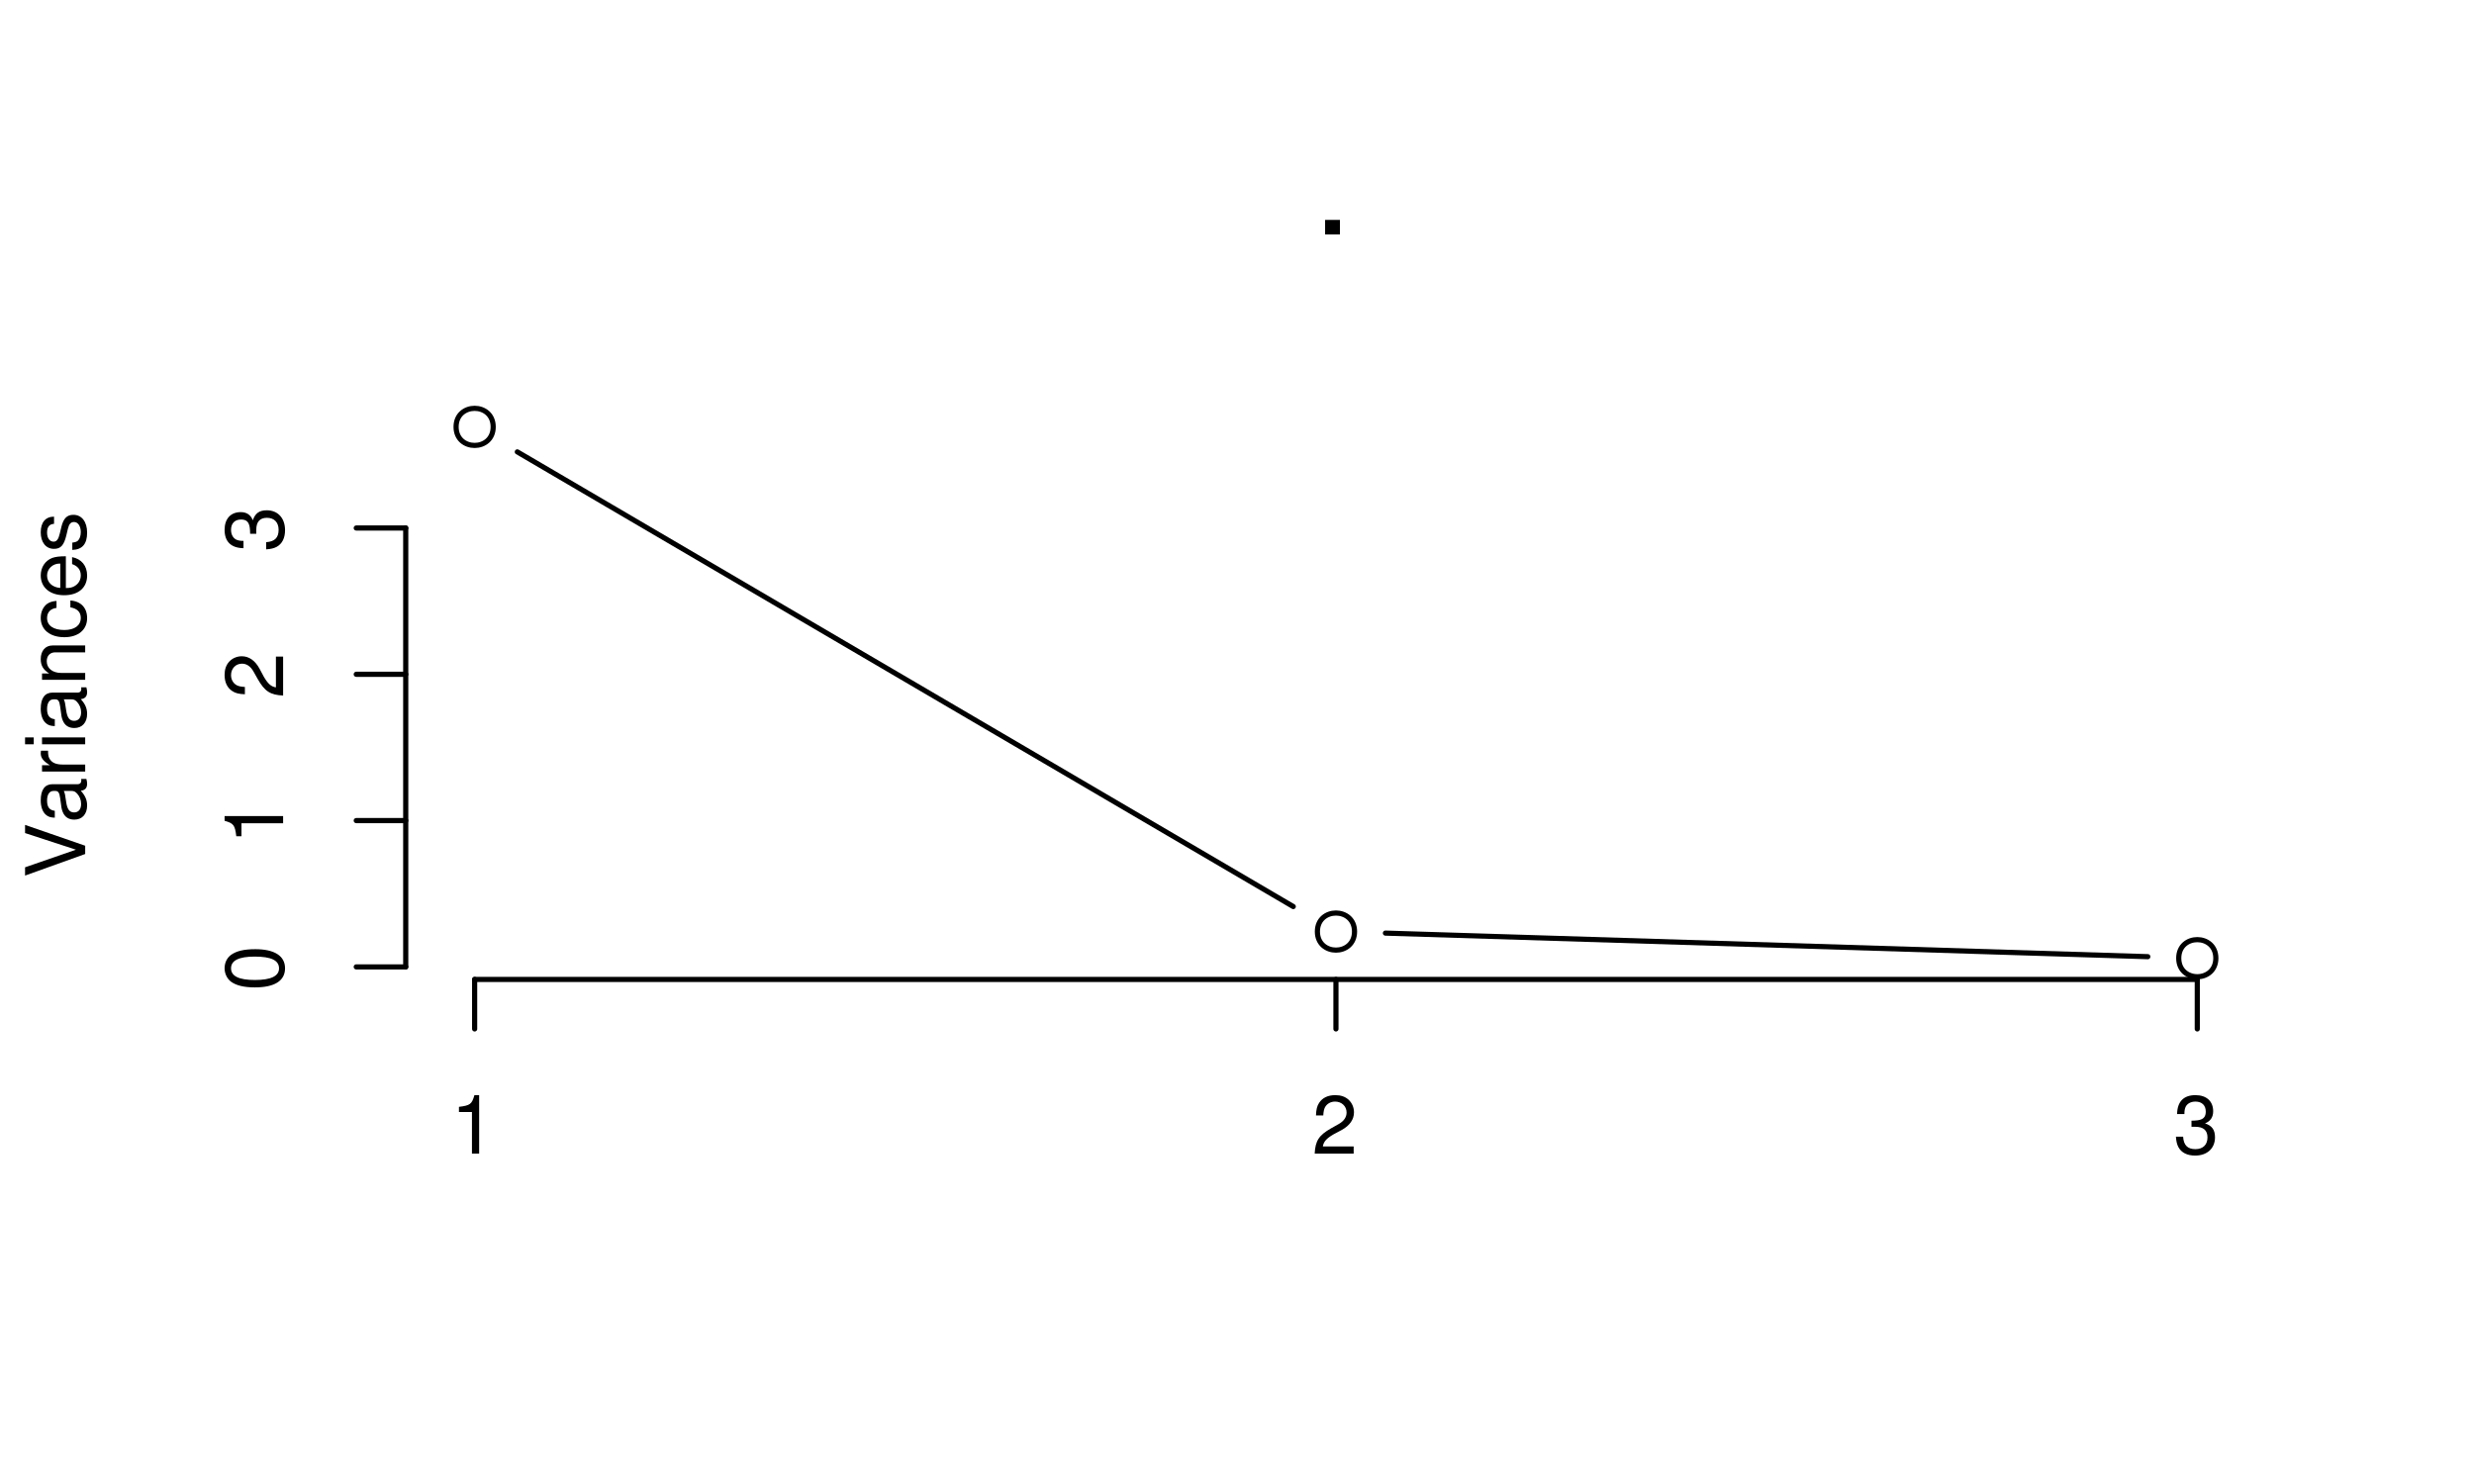
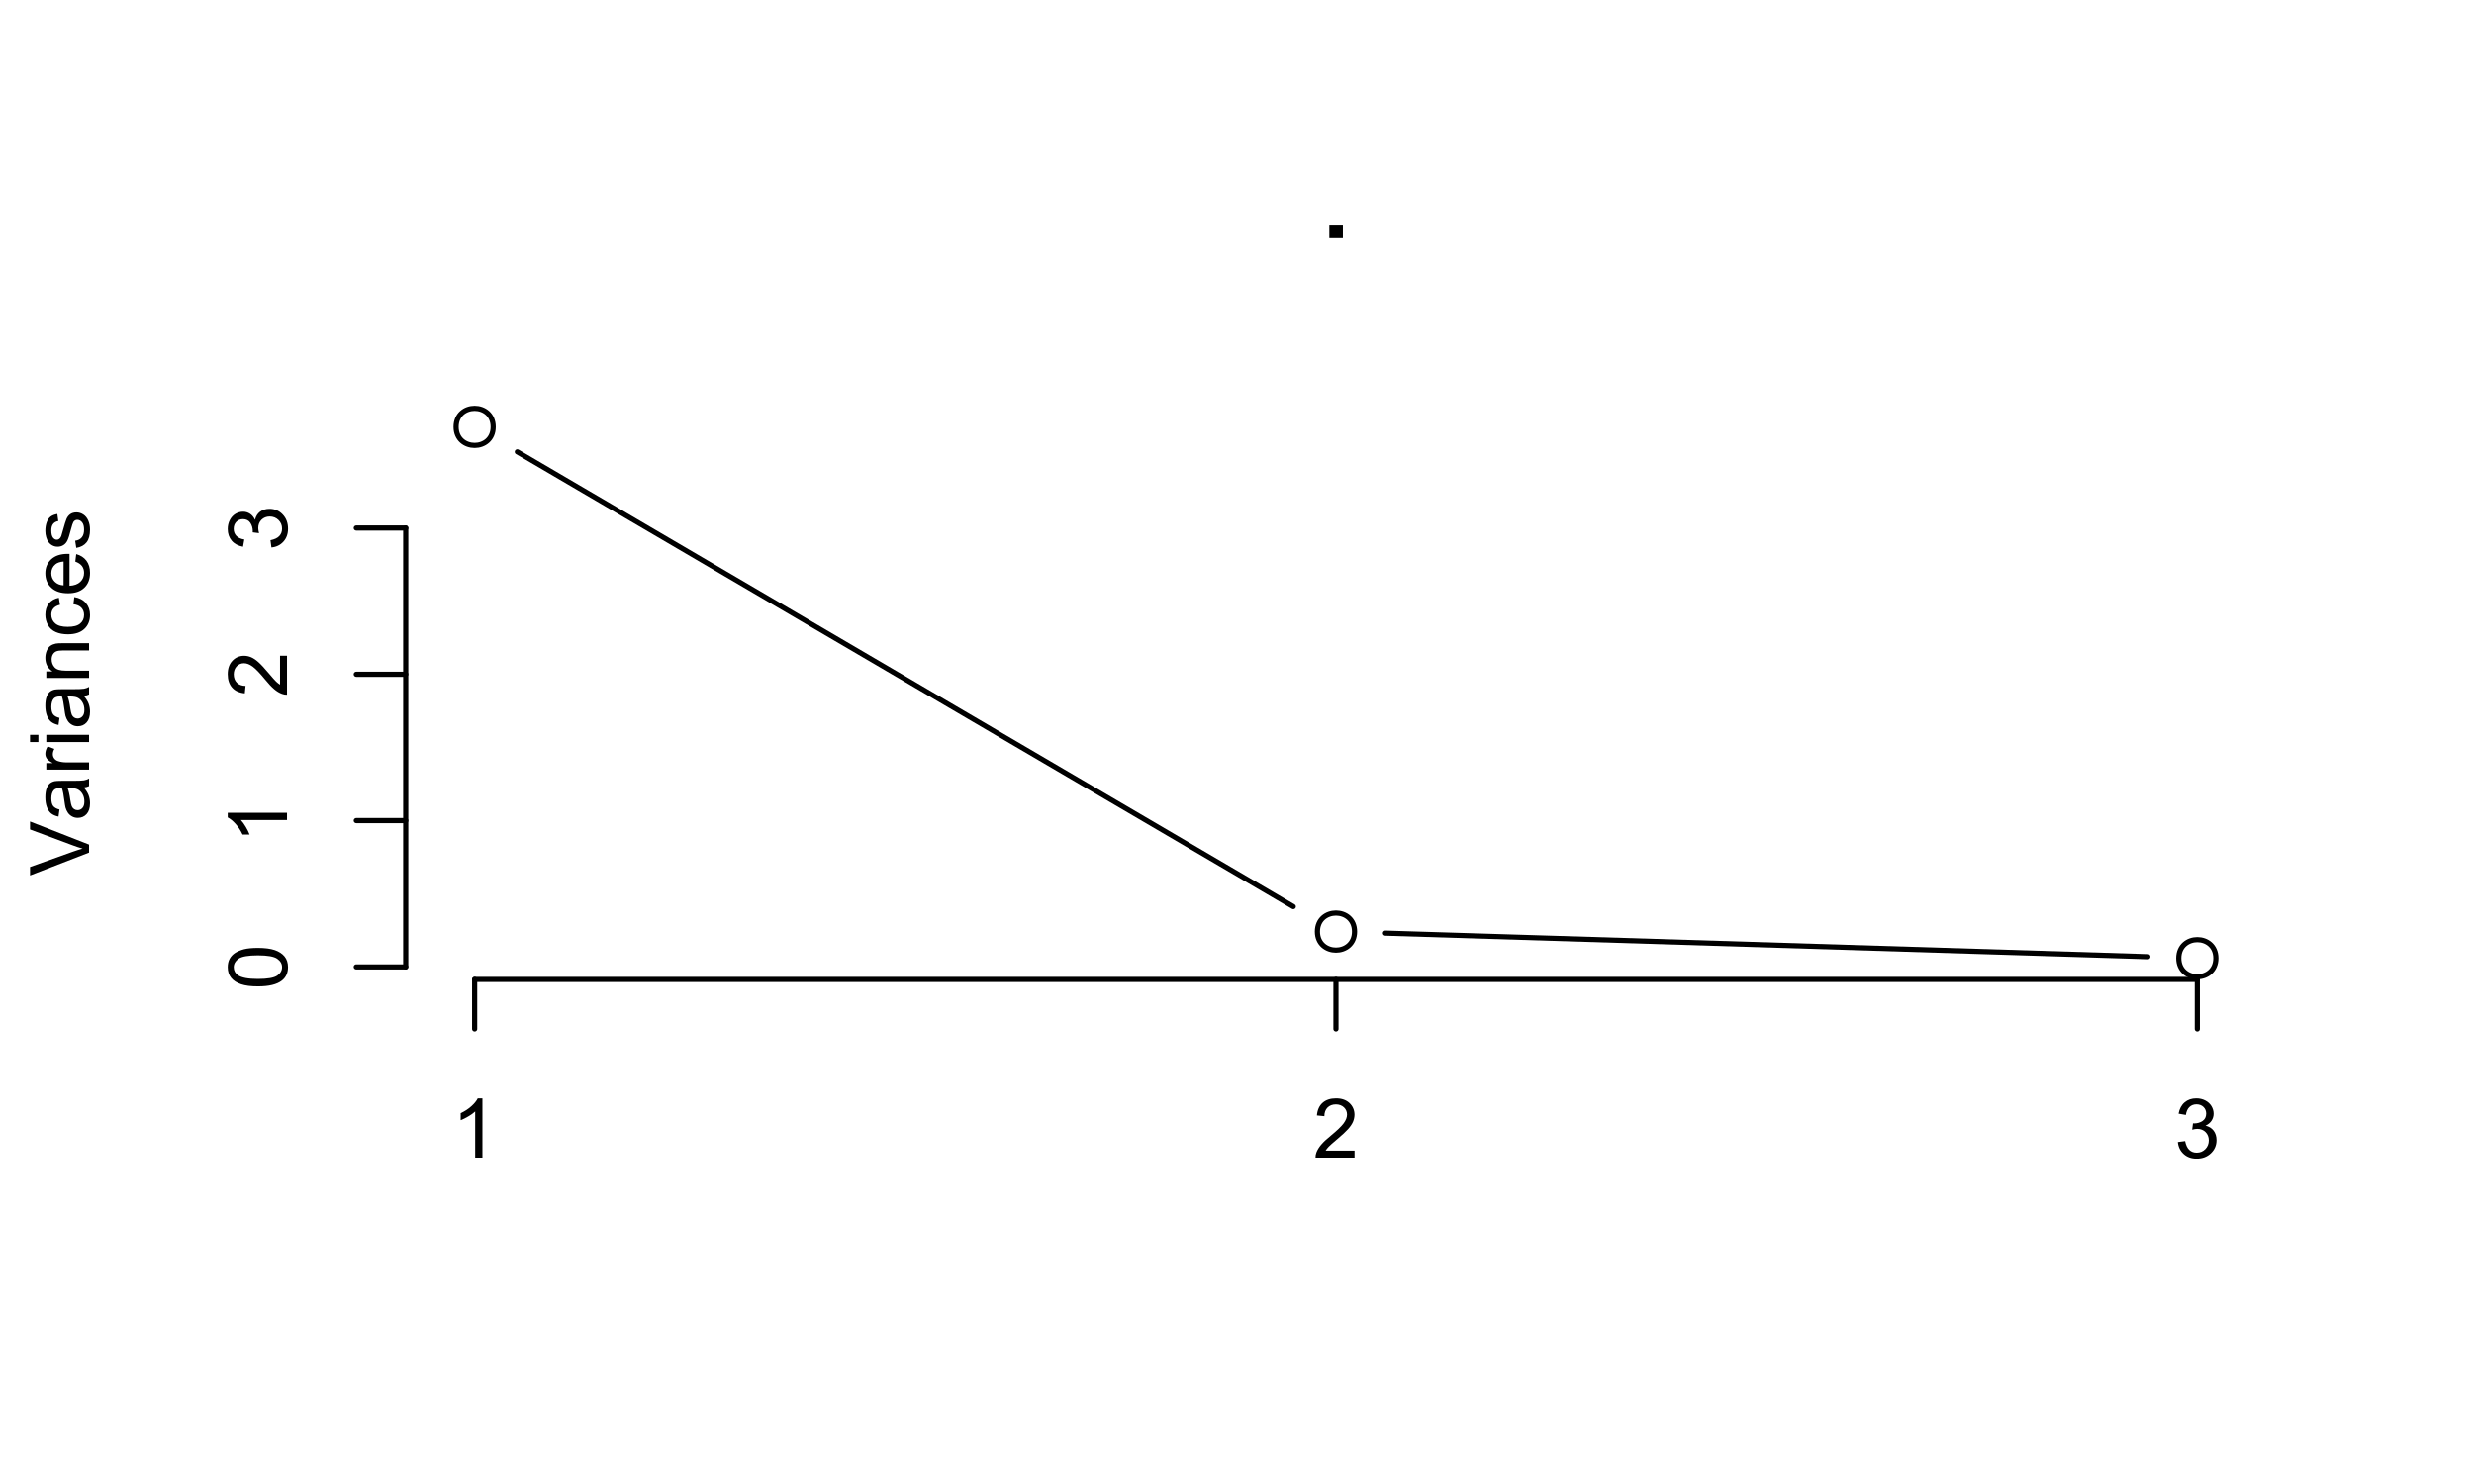
<svg xmlns="http://www.w3.org/2000/svg" xmlns:xlink="http://www.w3.org/1999/xlink" width="360pt" height="216pt" viewBox="0 0 360 216" version="1.1">
  <defs>
    <g>
      <symbol overflow="visible" id="glyph0-0">
-         <path style="stroke:none;" d="" />
+         <path style="stroke:none;" d="M 1.801 0 L 1.801 -9 L 9 -9 L 9 0 Z M 2.023 -0.227 L 8.773 -0.227 L 8.773 -8.773 L 2.023 -8.773 Z M 2.023 -0.227 " />
      </symbol>
      <symbol overflow="visible" id="glyph0-1">
-         <path style="stroke:none;" d="M 3.078 -2.109 L 0.922 -2.109 L 0.922 0 L 3.078 0 Z M 3.078 -2.109 " />
+         <path style="stroke:none;" d="M 1.035 0 L 1.035 -1.977 L 3.008 -1.977 L 3.008 0 Z M 1.035 0 " />
      </symbol>
      <symbol overflow="visible" id="glyph1-0">
-         <path style="stroke:none;" d="" />
+         <path style="stroke:none;" d="M 0 -1.5 L -7.5 -1.5 L -7.5 -7.5 L 0 -7.5 Z M -0.188 -1.688 L -0.188 -7.312 L -7.312 -7.312 L -7.312 -1.688 Z M -0.188 -1.688 " />
      </symbol>
      <symbol overflow="visible" id="glyph1-1">
-         <path style="stroke:none;" d="M 0 -4.703 L -8.75 -7.734 L -8.75 -6.547 L -1.344 -4.125 L -8.75 -1.562 L -8.75 -0.359 L 0 -3.5 Z M 0 -4.703 " />
+         <path style="stroke:none;" d="M 0 -3.383 L -8.59 -0.055 L -8.59 -1.285 L -2.352 -3.516 C -1.844 -3.695 -1.375 -3.844 -0.941 -3.969 C -1.406 -4.094 -1.875 -4.25 -2.348 -4.43 L -8.59 -6.75 L -8.59 -7.91 L 0 -4.547 Z M 0 -3.383 " />
      </symbol>
      <symbol overflow="visible" id="glyph1-2">
-         <path style="stroke:none;" d="M -0.594 -6.422 C -0.562 -6.312 -0.562 -6.266 -0.562 -6.203 C -0.562 -5.859 -0.75 -5.656 -1.062 -5.656 L -4.75 -5.656 C -5.875 -5.656 -6.469 -4.844 -6.469 -3.297 C -6.469 -2.391 -6.203 -1.625 -5.734 -1.219 C -5.406 -0.922 -5.047 -0.797 -4.422 -0.781 L -4.422 -1.781 C -5.203 -1.875 -5.547 -2.328 -5.547 -3.266 C -5.547 -4.156 -5.203 -4.672 -4.609 -4.672 L -4.344 -4.672 C -3.922 -4.672 -3.75 -4.422 -3.641 -3.625 C -3.469 -2.203 -3.422 -1.984 -3.266 -1.609 C -2.969 -0.875 -2.406 -0.5 -1.578 -0.5 C -0.438 -0.5 0.281 -1.297 0.281 -2.562 C 0.281 -3.359 0 -4 -0.641 -4.703 C -0.016 -4.781 0.281 -5.094 0.281 -5.734 C 0.281 -5.938 0.25 -6.094 0.172 -6.422 Z M -1.984 -4.672 C -1.641 -4.672 -1.438 -4.578 -1.156 -4.266 C -0.797 -3.859 -0.594 -3.375 -0.594 -2.781 C -0.594 -2 -0.969 -1.547 -1.609 -1.547 C -2.266 -1.547 -2.609 -1.984 -2.766 -3.062 C -2.906 -4.109 -2.953 -4.328 -3.109 -4.672 Z M -1.984 -4.672 " />
+         <path style="stroke:none;" d="M -0.766 -4.852 C -0.434 -4.461 -0.199 -4.082 -0.062 -3.723 C 0.074 -3.355 0.141 -2.969 0.141 -2.562 C 0.141 -1.875 -0.023 -1.352 -0.359 -0.984 C -0.688 -0.617 -1.117 -0.434 -1.641 -0.434 C -1.945 -0.434 -2.223 -0.5 -2.473 -0.641 C -2.723 -0.777 -2.926 -0.961 -3.082 -1.188 C -3.234 -1.41 -3.348 -1.664 -3.43 -1.945 C -3.477 -2.152 -3.531 -2.465 -3.586 -2.883 C -3.688 -3.734 -3.809 -4.359 -3.949 -4.766 C -4.09 -4.766 -4.18 -4.77 -4.227 -4.77 C -4.648 -4.77 -4.953 -4.668 -5.133 -4.469 C -5.371 -4.199 -5.488 -3.801 -5.492 -3.27 C -5.488 -2.773 -5.402 -2.406 -5.23 -2.172 C -5.055 -1.934 -4.746 -1.758 -4.305 -1.648 L -4.445 -0.617 C -4.887 -0.707 -5.242 -0.863 -5.516 -1.078 C -5.781 -1.293 -5.992 -1.602 -6.141 -2.012 C -6.289 -2.414 -6.363 -2.887 -6.363 -3.422 C -6.363 -3.953 -6.301 -4.383 -6.176 -4.715 C -6.051 -5.047 -5.891 -5.293 -5.703 -5.449 C -5.512 -5.605 -5.273 -5.715 -4.984 -5.777 C -4.805 -5.809 -4.48 -5.824 -4.016 -5.828 L -2.605 -5.828 C -1.625 -5.824 -1.004 -5.848 -0.746 -5.895 C -0.48 -5.941 -0.234 -6.031 0 -6.164 L 0 -5.062 C -0.219 -4.953 -0.473 -4.883 -0.766 -4.852 Z M -3.121 -4.766 C -2.961 -4.375 -2.828 -3.801 -2.727 -3.039 C -2.66 -2.605 -2.59 -2.301 -2.516 -2.121 C -2.434 -1.941 -2.32 -1.801 -2.172 -1.703 C -2.02 -1.605 -1.852 -1.559 -1.672 -1.559 C -1.387 -1.559 -1.152 -1.664 -0.965 -1.875 C -0.773 -2.086 -0.68 -2.398 -0.684 -2.812 C -0.68 -3.219 -0.77 -3.578 -0.949 -3.895 C -1.129 -4.211 -1.371 -4.445 -1.68 -4.594 C -1.918 -4.707 -2.27 -4.762 -2.734 -4.766 Z M -3.121 -4.766 " />
      </symbol>
      <symbol overflow="visible" id="glyph1-3">
-         <path style="stroke:none;" d="M -6.281 -0.828 L 0 -0.828 L 0 -1.844 L -3.266 -1.844 C -4.156 -1.844 -4.75 -2.062 -5.094 -2.547 C -5.328 -2.859 -5.406 -3.156 -5.406 -3.859 L -6.438 -3.859 C -6.453 -3.688 -6.469 -3.594 -6.469 -3.469 C -6.469 -2.812 -6.078 -2.328 -5.141 -1.75 L -6.281 -1.75 Z M -6.281 -0.828 " />
+         <path style="stroke:none;" d="M 0 -0.781 L -6.223 -0.781 L -6.223 -1.73 L -5.281 -1.73 C -5.719 -1.969 -6.012 -2.191 -6.152 -2.398 C -6.293 -2.602 -6.363 -2.828 -6.363 -3.078 C -6.363 -3.43 -6.25 -3.793 -6.023 -4.16 L -5.047 -3.797 C -5.195 -3.539 -5.273 -3.281 -5.273 -3.023 C -5.273 -2.793 -5.203 -2.586 -5.066 -2.402 C -4.926 -2.219 -4.734 -2.086 -4.488 -2.012 C -4.113 -1.891 -3.703 -1.832 -3.258 -1.836 L 0 -1.836 Z M 0 -0.781 " />
      </symbol>
      <symbol overflow="visible" id="glyph1-4">
-         <path style="stroke:none;" d="M -6.281 -1.797 L -6.281 -0.797 L 0 -0.797 L 0 -1.797 Z M -8.75 -1.797 L -8.75 -0.797 L -7.484 -0.797 L -7.484 -1.797 Z M -8.75 -1.797 " />
+         <path style="stroke:none;" d="M -7.375 -0.797 L -8.59 -0.797 L -8.59 -1.852 L -7.375 -1.852 Z M 0 -0.797 L -6.223 -0.797 L -6.223 -1.852 L 0 -1.852 Z M 0 -0.797 " />
      </symbol>
      <symbol overflow="visible" id="glyph1-5">
-         <path style="stroke:none;" d="M -6.281 -0.844 L 0 -0.844 L 0 -1.844 L -3.469 -1.844 C -4.75 -1.844 -5.594 -2.516 -5.594 -3.547 C -5.594 -4.344 -5.109 -4.844 -4.359 -4.844 L 0 -4.844 L 0 -5.844 L -4.75 -5.844 C -5.797 -5.844 -6.469 -5.062 -6.469 -3.859 C -6.469 -2.922 -6.109 -2.312 -5.234 -1.766 L -6.281 -1.766 Z M -6.281 -0.844 " />
+         <path style="stroke:none;" d="M 0 -0.789 L -6.223 -0.793 L -6.223 -1.742 L -5.336 -1.742 C -6.02 -2.195 -6.363 -2.855 -6.363 -3.723 C -6.363 -4.09 -6.293 -4.434 -6.16 -4.754 C -6.023 -5.066 -5.848 -5.305 -5.633 -5.461 C -5.41 -5.617 -5.152 -5.727 -4.852 -5.789 C -4.656 -5.828 -4.312 -5.848 -3.824 -5.848 L 0 -5.848 L 0 -4.793 L -3.785 -4.793 C -4.215 -4.793 -4.535 -4.75 -4.75 -4.668 C -4.961 -4.586 -5.129 -4.441 -5.258 -4.234 C -5.383 -4.023 -5.449 -3.777 -5.449 -3.5 C -5.449 -3.047 -5.305 -2.66 -5.02 -2.336 C -4.734 -2.008 -4.195 -1.844 -3.398 -1.848 L 0 -1.844 Z M 0 -0.789 " />
      </symbol>
      <symbol overflow="visible" id="glyph1-6">
-         <path style="stroke:none;" d="M -4.172 -5.656 C -4.781 -5.609 -5.188 -5.469 -5.531 -5.234 C -6.125 -4.797 -6.469 -4.047 -6.469 -3.172 C -6.469 -1.469 -5.125 -0.375 -3.031 -0.375 C -1.016 -0.375 0.281 -1.453 0.281 -3.156 C 0.281 -4.656 -0.625 -5.609 -2.156 -5.719 L -2.156 -4.719 C -1.156 -4.547 -0.641 -4.031 -0.641 -3.188 C -0.641 -2.078 -1.547 -1.422 -3.031 -1.422 C -4.609 -1.422 -5.547 -2.062 -5.547 -3.156 C -5.547 -4 -5.047 -4.531 -4.172 -4.641 Z M -4.172 -5.656 " />
+         <path style="stroke:none;" d="M -2.277 -4.852 L -2.145 -5.891 C -1.426 -5.773 -0.863 -5.484 -0.465 -5.02 C -0.059 -4.551 0.141 -3.977 0.141 -3.297 C 0.141 -2.445 -0.137 -1.762 -0.695 -1.246 C -1.25 -0.727 -2.047 -0.469 -3.086 -0.469 C -3.754 -0.469 -4.344 -0.578 -4.852 -0.801 C -5.355 -1.023 -5.73 -1.363 -5.984 -1.82 C -6.234 -2.273 -6.363 -2.77 -6.363 -3.305 C -6.363 -3.98 -6.191 -4.531 -5.848 -4.965 C -5.504 -5.391 -5.02 -5.668 -4.395 -5.789 L -4.234 -4.766 C -4.652 -4.664 -4.969 -4.492 -5.18 -4.246 C -5.391 -3.996 -5.496 -3.695 -5.496 -3.348 C -5.496 -2.812 -5.305 -2.383 -4.922 -2.051 C -4.539 -1.719 -3.938 -1.551 -3.117 -1.555 C -2.281 -1.551 -1.672 -1.711 -1.293 -2.035 C -0.914 -2.352 -0.727 -2.77 -0.727 -3.289 C -0.727 -3.695 -0.852 -4.043 -1.105 -4.324 C -1.359 -4.602 -1.75 -4.777 -2.277 -4.852 Z M -2.277 -4.852 " />
      </symbol>
      <symbol overflow="visible" id="glyph1-7">
-         <path style="stroke:none;" d="M -2.812 -6.156 C -3.766 -6.156 -4.344 -6.078 -4.812 -5.906 C -5.844 -5.5 -6.469 -4.531 -6.469 -3.359 C -6.469 -1.609 -5.125 -0.484 -3.062 -0.484 C -1 -0.484 0.281 -1.578 0.281 -3.344 C 0.281 -4.781 -0.547 -5.766 -1.906 -6.031 L -1.906 -5.016 C -1.078 -4.734 -0.641 -4.172 -0.641 -3.375 C -0.641 -2.734 -0.938 -2.203 -1.469 -1.859 C -1.828 -1.625 -2.188 -1.531 -2.812 -1.531 Z M -3.625 -1.547 C -4.781 -1.625 -5.547 -2.344 -5.547 -3.344 C -5.547 -4.328 -4.734 -5.094 -3.703 -5.094 C -3.672 -5.094 -3.641 -5.094 -3.625 -5.078 Z M -3.625 -1.547 " />
+         <path style="stroke:none;" d="M -2.004 -5.051 L -1.867 -6.141 C -1.23 -5.969 -0.738 -5.648 -0.387 -5.184 C -0.035 -4.719 0.141 -4.125 0.141 -3.406 C 0.141 -2.492 -0.137 -1.77 -0.699 -1.238 C -1.254 -0.703 -2.043 -0.438 -3.059 -0.441 C -4.105 -0.438 -4.918 -0.707 -5.496 -1.25 C -6.074 -1.785 -6.363 -2.484 -6.363 -3.348 C -6.363 -4.176 -6.078 -4.855 -5.512 -5.383 C -4.945 -5.91 -4.148 -6.176 -3.121 -6.176 C -3.055 -6.176 -2.961 -6.172 -2.84 -6.172 L -2.844 -1.531 C -2.156 -1.566 -1.633 -1.762 -1.27 -2.109 C -0.906 -2.457 -0.727 -2.891 -0.727 -3.41 C -0.727 -3.797 -0.828 -4.125 -1.031 -4.402 C -1.234 -4.672 -1.559 -4.891 -2.004 -5.051 Z M -3.711 -1.59 L -3.707 -5.062 C -4.227 -5.016 -4.621 -4.883 -4.887 -4.664 C -5.293 -4.328 -5.496 -3.891 -5.496 -3.359 C -5.496 -2.871 -5.332 -2.465 -5.008 -2.137 C -4.684 -1.805 -4.25 -1.621 -3.711 -1.59 Z M -3.711 -1.59 " />
      </symbol>
      <symbol overflow="visible" id="glyph1-8">
-         <path style="stroke:none;" d="M -4.531 -5.25 C -5.766 -5.25 -6.469 -4.422 -6.469 -2.969 C -6.469 -1.516 -5.719 -0.562 -4.547 -0.562 C -3.562 -0.562 -3.094 -1.062 -2.734 -2.562 L -2.516 -3.484 C -2.344 -4.188 -2.094 -4.469 -1.625 -4.469 C -1.047 -4.469 -0.641 -3.875 -0.641 -3 C -0.641 -2.453 -0.797 -2 -1.062 -1.75 C -1.25 -1.594 -1.422 -1.531 -1.875 -1.469 L -1.875 -0.406 C -0.422 -0.453 0.281 -1.266 0.281 -2.922 C 0.281 -4.5 -0.5 -5.516 -1.719 -5.516 C -2.656 -5.516 -3.172 -4.984 -3.469 -3.734 L -3.703 -2.766 C -3.891 -1.953 -4.156 -1.609 -4.594 -1.609 C -5.172 -1.609 -5.547 -2.125 -5.547 -2.938 C -5.547 -3.75 -5.203 -4.172 -4.531 -4.203 Z M -4.531 -5.25 " />
+         <path style="stroke:none;" d="M -1.859 -0.371 L -2.023 -1.414 C -1.602 -1.469 -1.281 -1.633 -1.059 -1.902 C -0.836 -2.168 -0.727 -2.543 -0.727 -3.023 C -0.727 -3.508 -0.824 -3.867 -1.02 -4.102 C -1.215 -4.336 -1.445 -4.453 -1.715 -4.453 C -1.953 -4.453 -2.141 -4.348 -2.277 -4.141 C -2.367 -3.996 -2.488 -3.637 -2.637 -3.062 C -2.832 -2.289 -3 -1.754 -3.145 -1.457 C -3.285 -1.156 -3.48 -0.93 -3.734 -0.777 C -3.984 -0.621 -4.266 -0.543 -4.57 -0.547 C -4.844 -0.543 -5.098 -0.605 -5.34 -0.734 C -5.574 -0.859 -5.773 -1.035 -5.93 -1.254 C -6.047 -1.418 -6.148 -1.641 -6.234 -1.926 C -6.32 -2.207 -6.363 -2.512 -6.363 -2.836 C -6.363 -3.324 -6.293 -3.75 -6.152 -4.121 C -6.012 -4.488 -5.82 -4.762 -5.578 -4.938 C -5.336 -5.113 -5.016 -5.234 -4.617 -5.305 L -4.477 -4.273 C -4.797 -4.223 -5.047 -4.086 -5.227 -3.863 C -5.406 -3.637 -5.496 -3.32 -5.496 -2.914 C -5.496 -2.426 -5.414 -2.082 -5.254 -1.875 C -5.094 -1.668 -4.906 -1.562 -4.695 -1.566 C -4.555 -1.562 -4.434 -1.605 -4.324 -1.695 C -4.211 -1.777 -4.117 -1.914 -4.043 -2.098 C -4.004 -2.203 -3.914 -2.512 -3.773 -3.031 C -3.57 -3.773 -3.406 -4.293 -3.281 -4.59 C -3.156 -4.879 -2.973 -5.113 -2.73 -5.285 C -2.488 -5.453 -2.188 -5.535 -1.828 -5.539 C -1.477 -5.535 -1.145 -5.434 -0.832 -5.23 C -0.52 -5.023 -0.277 -4.727 -0.113 -4.34 C 0.059 -3.953 0.141 -3.516 0.141 -3.031 C 0.141 -2.219 -0.027 -1.602 -0.363 -1.18 C -0.699 -0.754 -1.195 -0.484 -1.859 -0.371 Z M -1.859 -0.371 " />
      </symbol>
      <symbol overflow="visible" id="glyph1-9">
-         <path style="stroke:none;" d="M -8.516 -3.297 C -8.516 -2.516 -8.156 -1.781 -7.578 -1.344 C -6.828 -0.797 -5.688 -0.516 -4.109 -0.516 C -1.25 -0.516 0.281 -1.469 0.281 -3.297 C 0.281 -5.094 -1.25 -6.078 -4.047 -6.078 C -5.703 -6.078 -6.797 -5.812 -7.578 -5.25 C -8.172 -4.812 -8.516 -4.109 -8.516 -3.297 Z M -7.578 -3.297 C -7.578 -4.438 -6.422 -5 -4.141 -5 C -1.734 -5 -0.594 -4.453 -0.594 -3.281 C -0.594 -2.156 -1.781 -1.594 -4.109 -1.594 C -6.438 -1.594 -7.578 -2.156 -7.578 -3.297 Z M -7.578 -3.297 " />
+         <path style="stroke:none;" d="M -4.234 -0.5 C -5.246 -0.496 -6.062 -0.602 -6.688 -0.812 C -7.305 -1.02 -7.785 -1.328 -8.121 -1.742 C -8.457 -2.152 -8.625 -2.672 -8.625 -3.301 C -8.625 -3.758 -8.531 -4.164 -8.348 -4.512 C -8.16 -4.859 -7.891 -5.145 -7.543 -5.371 C -7.191 -5.594 -6.766 -5.773 -6.266 -5.906 C -5.762 -6.035 -5.086 -6.098 -4.234 -6.102 C -3.223 -6.098 -2.41 -5.996 -1.793 -5.789 C -1.176 -5.578 -0.695 -5.266 -0.359 -4.859 C -0.02 -4.445 0.145 -3.926 0.148 -3.297 C 0.145 -2.465 -0.148 -1.816 -0.742 -1.348 C -1.457 -0.781 -2.621 -0.496 -4.234 -0.5 Z M -4.234 -1.582 C -2.824 -1.582 -1.887 -1.746 -1.418 -2.074 C -0.949 -2.402 -0.715 -2.809 -0.719 -3.297 C -0.715 -3.777 -0.949 -4.184 -1.422 -4.52 C -1.887 -4.848 -2.824 -5.016 -4.234 -5.016 C -5.648 -5.016 -6.59 -4.848 -7.055 -4.52 C -7.516 -4.188 -7.746 -3.777 -7.75 -3.289 C -7.746 -2.801 -7.543 -2.414 -7.137 -2.129 C -6.613 -1.762 -5.645 -1.582 -4.234 -1.582 Z M -4.234 -1.582 " />
      </symbol>
      <symbol overflow="visible" id="glyph1-10">
-         <path style="stroke:none;" d="M -6.062 -3.109 L 0 -3.109 L 0 -4.156 L -8.516 -4.156 L -8.516 -3.469 C -7.203 -3.094 -7.016 -2.859 -6.812 -1.219 L -6.062 -1.219 Z M -6.062 -3.109 " />
+         <path style="stroke:none;" d="M 0 -4.469 L 0 -3.414 L -6.719 -3.418 C -6.477 -3.16 -6.234 -2.828 -5.996 -2.418 C -5.75 -2.004 -5.57 -1.633 -5.449 -1.309 L -6.469 -1.309 C -6.742 -1.895 -7.078 -2.41 -7.477 -2.852 C -7.871 -3.293 -8.254 -3.605 -8.625 -3.793 L -8.625 -4.473 Z M 0 -4.469 " />
      </symbol>
      <symbol overflow="visible" id="glyph1-11">
-         <path style="stroke:none;" d="M -1.047 -6.078 L -1.047 -1.594 C -1.734 -1.703 -2.188 -2.094 -2.797 -3.125 L -3.438 -4.328 C -4.094 -5.516 -4.969 -6.125 -6.016 -6.125 C -6.719 -6.125 -7.375 -5.844 -7.844 -5.344 C -8.297 -4.844 -8.516 -4.219 -8.516 -3.406 C -8.516 -2.328 -8.125 -1.531 -7.406 -1.062 C -6.953 -0.75 -6.422 -0.625 -5.562 -0.594 L -5.562 -1.656 C -6.125 -1.688 -6.484 -1.766 -6.75 -1.906 C -7.266 -2.188 -7.578 -2.734 -7.578 -3.375 C -7.578 -4.328 -6.906 -5.047 -5.984 -5.047 C -5.312 -5.047 -4.734 -4.656 -4.312 -3.906 L -3.688 -2.797 C -2.672 -1.016 -1.875 -0.5 0 -0.406 L 0 -6.078 Z M -1.047 -6.078 " />
+         <path style="stroke:none;" d="M -1.012 -6.039 L 0 -6.039 L 0 -0.363 C -0.254 -0.355 -0.496 -0.395 -0.734 -0.488 C -1.117 -0.629 -1.5 -0.859 -1.875 -1.18 C -2.25 -1.496 -2.684 -1.957 -3.176 -2.562 C -3.941 -3.492 -4.547 -4.125 -4.992 -4.453 C -5.438 -4.781 -5.859 -4.945 -6.266 -4.945 C -6.68 -4.945 -7.031 -4.793 -7.32 -4.496 C -7.602 -4.195 -7.746 -3.809 -7.75 -3.328 C -7.746 -2.82 -7.594 -2.414 -7.293 -2.109 C -6.984 -1.805 -6.562 -1.648 -6.031 -1.648 L -6.141 -0.562 C -6.945 -0.637 -7.559 -0.914 -7.988 -1.402 C -8.41 -1.883 -8.625 -2.535 -8.625 -3.352 C -8.625 -4.176 -8.395 -4.828 -7.938 -5.309 C -7.48 -5.789 -6.914 -6.027 -6.242 -6.031 C -5.895 -6.027 -5.559 -5.957 -5.227 -5.82 C -4.891 -5.676 -4.539 -5.441 -4.176 -5.117 C -3.805 -4.789 -3.301 -4.25 -2.664 -3.492 C -2.129 -2.859 -1.77 -2.453 -1.582 -2.273 C -1.395 -2.094 -1.203 -1.945 -1.012 -1.828 Z M -1.012 -6.039 " />
      </symbol>
      <symbol overflow="visible" id="glyph1-12">
-         <path style="stroke:none;" d="M -3.906 -2.656 L -3.906 -3.234 C -3.906 -4.391 -3.391 -4.984 -2.359 -4.984 C -1.297 -4.984 -0.656 -4.328 -0.656 -3.234 C -0.656 -2.078 -1.234 -1.516 -2.469 -1.438 L -2.469 -0.391 C -1.781 -0.438 -1.344 -0.547 -0.953 -0.75 C -0.141 -1.188 0.281 -2.031 0.281 -3.188 C 0.281 -4.938 -0.766 -6.078 -2.375 -6.078 C -3.453 -6.078 -4.062 -5.656 -4.406 -4.625 C -4.719 -5.422 -5.312 -5.812 -6.172 -5.812 C -7.625 -5.812 -8.516 -4.844 -8.516 -3.234 C -8.516 -1.516 -7.578 -0.594 -5.766 -0.562 L -5.766 -1.625 C -6.281 -1.625 -6.562 -1.688 -6.828 -1.812 C -7.297 -2.047 -7.578 -2.578 -7.578 -3.234 C -7.578 -4.172 -7.031 -4.734 -6.125 -4.734 C -5.531 -4.734 -5.172 -4.531 -4.984 -4.062 C -4.859 -3.766 -4.812 -3.391 -4.797 -2.656 Z M -3.906 -2.656 " />
+         <path style="stroke:none;" d="M -2.266 -0.504 L -2.406 -1.559 C -1.809 -1.68 -1.379 -1.883 -1.113 -2.176 C -0.848 -2.465 -0.715 -2.82 -0.719 -3.242 C -0.715 -3.734 -0.887 -4.152 -1.234 -4.496 C -1.574 -4.832 -2 -5.004 -2.512 -5.008 C -2.992 -5.004 -3.391 -4.848 -3.711 -4.535 C -4.023 -4.219 -4.184 -3.816 -4.184 -3.328 C -4.184 -3.129 -4.145 -2.879 -4.066 -2.586 L -4.992 -2.703 C -4.984 -2.77 -4.98 -2.828 -4.98 -2.871 C -4.98 -3.32 -5.098 -3.723 -5.332 -4.086 C -5.566 -4.441 -5.926 -4.621 -6.414 -4.625 C -6.801 -4.621 -7.121 -4.492 -7.375 -4.23 C -7.629 -3.969 -7.758 -3.629 -7.758 -3.219 C -7.758 -2.805 -7.629 -2.465 -7.371 -2.191 C -7.113 -1.918 -6.727 -1.742 -6.211 -1.664 L -6.398 -0.609 C -7.105 -0.738 -7.652 -1.031 -8.043 -1.488 C -8.43 -1.945 -8.625 -2.512 -8.625 -3.195 C -8.625 -3.66 -8.523 -4.094 -8.324 -4.488 C -8.121 -4.883 -7.848 -5.184 -7.5 -5.395 C -7.148 -5.602 -6.777 -5.707 -6.391 -5.707 C -6.02 -5.707 -5.684 -5.605 -5.379 -5.406 C -5.074 -5.207 -4.832 -4.914 -4.652 -4.523 C -4.535 -5.031 -4.289 -5.426 -3.922 -5.707 C -3.547 -5.988 -3.086 -6.129 -2.535 -6.129 C -1.781 -6.129 -1.145 -5.855 -0.629 -5.309 C -0.105 -4.762 0.152 -4.07 0.152 -3.234 C 0.152 -2.477 -0.07 -1.848 -0.52 -1.355 C -0.969 -0.855 -1.551 -0.574 -2.266 -0.504 Z M -2.266 -0.504 " />
      </symbol>
      <symbol overflow="visible" id="glyph2-0">
-         <path style="stroke:none;" d="" />
+         <path style="stroke:none;" d="M 1.5 0 L 1.5 -7.5 L 7.5 -7.5 L 7.5 0 Z M 1.688 -0.188 L 7.312 -0.188 L 7.312 -7.312 L 1.688 -7.312 Z M 1.688 -0.188 " />
      </symbol>
      <symbol overflow="visible" id="glyph2-1">
-         <path style="stroke:none;" d="M 3.109 -6.062 L 3.109 0 L 4.156 0 L 4.156 -8.516 L 3.469 -8.516 C 3.094 -7.203 2.859 -7.016 1.219 -6.812 L 1.219 -6.062 Z M 3.109 -6.062 " />
+         <path style="stroke:none;" d="M 4.469 0 L 3.414 0 L 3.414 -6.719 C 3.16 -6.477 2.828 -6.234 2.414 -5.996 C 2 -5.75 1.629 -5.57 1.305 -5.449 L 1.305 -6.469 C 1.895 -6.742 2.41 -7.078 2.852 -7.477 C 3.293 -7.871 3.605 -8.254 3.789 -8.625 L 4.469 -8.625 Z M 4.469 0 " />
      </symbol>
      <symbol overflow="visible" id="glyph2-2">
-         <path style="stroke:none;" d="M 6.078 -1.047 L 1.594 -1.047 C 1.703 -1.734 2.094 -2.188 3.125 -2.797 L 4.328 -3.438 C 5.516 -4.094 6.125 -4.969 6.125 -6.016 C 6.125 -6.719 5.844 -7.375 5.344 -7.844 C 4.844 -8.297 4.219 -8.516 3.406 -8.516 C 2.328 -8.516 1.531 -8.125 1.062 -7.406 C 0.75 -6.953 0.625 -6.422 0.594 -5.562 L 1.656 -5.562 C 1.688 -6.125 1.766 -6.484 1.906 -6.75 C 2.188 -7.266 2.734 -7.578 3.375 -7.578 C 4.328 -7.578 5.047 -6.906 5.047 -5.984 C 5.047 -5.312 4.656 -4.734 3.906 -4.312 L 2.797 -3.688 C 1.016 -2.672 0.5 -1.875 0.406 0 L 6.078 0 Z M 6.078 -1.047 " />
+         <path style="stroke:none;" d="M 6.039 -1.016 L 6.039 0 L 0.363 0 C 0.355 -0.254 0.395 -0.496 0.484 -0.734 C 0.629 -1.117 0.859 -1.5 1.18 -1.875 C 1.492 -2.25 1.953 -2.684 2.562 -3.176 C 3.492 -3.941 4.125 -4.547 4.453 -4.992 C 4.781 -5.438 4.945 -5.859 4.945 -6.266 C 4.945 -6.68 4.793 -7.031 4.496 -7.32 C 4.191 -7.602 3.805 -7.746 3.328 -7.75 C 2.82 -7.746 2.414 -7.594 2.109 -7.293 C 1.805 -6.984 1.648 -6.562 1.648 -6.031 L 0.562 -6.141 C 0.633 -6.945 0.91 -7.559 1.398 -7.988 C 1.879 -8.41 2.531 -8.625 3.352 -8.625 C 4.172 -8.625 4.824 -8.395 5.309 -7.938 C 5.789 -7.48 6.027 -6.914 6.031 -6.242 C 6.027 -5.895 5.957 -5.559 5.82 -5.227 C 5.676 -4.891 5.441 -4.539 5.117 -4.176 C 4.789 -3.805 4.25 -3.301 3.492 -2.664 C 2.859 -2.129 2.453 -1.77 2.273 -1.582 C 2.094 -1.395 1.945 -1.203 1.828 -1.016 Z M 6.039 -1.016 " />
      </symbol>
      <symbol overflow="visible" id="glyph2-3">
-         <path style="stroke:none;" d="M 2.656 -3.906 L 3.234 -3.906 C 4.391 -3.906 4.984 -3.391 4.984 -2.359 C 4.984 -1.297 4.328 -0.656 3.234 -0.656 C 2.078 -0.656 1.516 -1.234 1.438 -2.469 L 0.391 -2.469 C 0.438 -1.781 0.547 -1.344 0.75 -0.953 C 1.188 -0.141 2.031 0.281 3.188 0.281 C 4.938 0.281 6.078 -0.766 6.078 -2.375 C 6.078 -3.453 5.656 -4.062 4.625 -4.406 C 5.422 -4.719 5.812 -5.312 5.812 -6.172 C 5.812 -7.625 4.844 -8.516 3.234 -8.516 C 1.516 -8.516 0.594 -7.578 0.562 -5.766 L 1.625 -5.766 C 1.625 -6.281 1.688 -6.562 1.812 -6.828 C 2.047 -7.297 2.578 -7.578 3.234 -7.578 C 4.172 -7.578 4.734 -7.031 4.734 -6.125 C 4.734 -5.531 4.531 -5.172 4.062 -4.984 C 3.766 -4.859 3.391 -4.812 2.656 -4.797 Z M 2.656 -3.906 " />
+         <path style="stroke:none;" d="M 0.504 -2.266 L 1.559 -2.406 C 1.68 -1.809 1.883 -1.379 2.176 -1.113 C 2.465 -0.848 2.82 -0.715 3.242 -0.719 C 3.734 -0.715 4.152 -0.887 4.496 -1.234 C 4.832 -1.574 5.004 -2 5.008 -2.516 C 5.004 -2.996 4.848 -3.395 4.535 -3.711 C 4.219 -4.023 3.816 -4.184 3.328 -4.184 C 3.129 -4.184 2.879 -4.145 2.586 -4.066 L 2.703 -4.992 C 2.766 -4.984 2.824 -4.98 2.871 -4.98 C 3.32 -4.98 3.723 -5.098 4.086 -5.332 C 4.441 -5.566 4.621 -5.926 4.625 -6.414 C 4.621 -6.801 4.492 -7.121 4.23 -7.375 C 3.965 -7.629 3.625 -7.758 3.219 -7.758 C 2.805 -7.758 2.465 -7.629 2.191 -7.371 C 1.918 -7.113 1.742 -6.727 1.664 -6.211 L 0.609 -6.398 C 0.738 -7.105 1.031 -7.652 1.488 -8.043 C 1.941 -8.43 2.508 -8.625 3.195 -8.625 C 3.66 -8.625 4.094 -8.523 4.488 -8.324 C 4.879 -8.121 5.18 -7.848 5.391 -7.5 C 5.602 -7.148 5.707 -6.777 5.707 -6.391 C 5.707 -6.02 5.605 -5.684 5.406 -5.379 C 5.207 -5.074 4.914 -4.832 4.523 -4.652 C 5.031 -4.535 5.426 -4.289 5.707 -3.922 C 5.988 -3.547 6.129 -3.086 6.129 -2.539 C 6.129 -1.785 5.855 -1.148 5.309 -0.629 C 4.762 -0.105 4.07 0.152 3.234 0.152 C 2.477 0.152 1.848 -0.07 1.355 -0.52 C 0.855 -0.969 0.574 -1.551 0.504 -2.266 Z M 0.504 -2.266 " />
      </symbol>
    </g>
    <clipPath id="clip1">
      <path d="M 65 59.039 L 73 59.039 L 73 66 L 65 66 Z M 65 59.039 " />
    </clipPath>
  </defs>
-   <g id="surface8">
+   <g id="surface6">
    <rect x="0" y="0" width="360" height="216" style="fill:rgb(100%,100%,100%);fill-opacity:1;stroke:none;" />
    <path style="fill:none;stroke-width:0.75;stroke-linecap:round;stroke-linejoin:round;stroke:rgb(0%,0%,0%);stroke-opacity:1;stroke-miterlimit:10;" d="M 75.277 65.773 L 188.188 131.953 " />
    <path style="fill:none;stroke-width:0.75;stroke-linecap:round;stroke-linejoin:round;stroke:rgb(0%,0%,0%);stroke-opacity:1;stroke-miterlimit:10;" d="M 201.598 135.816 L 312.535 139.246 " />
    <g clip-path="url(#clip1)" clip-rule="nonzero">
      <path style="fill:none;stroke-width:0.75;stroke-linecap:round;stroke-linejoin:round;stroke:rgb(0%,0%,0%);stroke-opacity:1;stroke-miterlimit:10;" d="M 71.766 62.133 C 71.766 65.734 66.367 65.734 66.367 62.133 C 66.367 58.535 71.766 58.535 71.766 62.133 " />
    </g>
    <path style="fill:none;stroke-width:0.75;stroke-linecap:round;stroke-linejoin:round;stroke:rgb(0%,0%,0%);stroke-opacity:1;stroke-miterlimit:10;" d="M 197.102 135.594 C 197.102 139.191 191.699 139.191 191.699 135.594 C 191.699 131.992 197.102 131.992 197.102 135.594 " />
    <path style="fill:none;stroke-width:0.75;stroke-linecap:round;stroke-linejoin:round;stroke:rgb(0%,0%,0%);stroke-opacity:1;stroke-miterlimit:10;" d="M 322.434 139.465 C 322.434 143.066 317.035 143.066 317.035 139.465 C 317.035 135.867 322.434 135.867 322.434 139.465 " />
    <g style="fill:rgb(0%,0%,0%);fill-opacity:1;">
-       <use xlink:href="#glyph0-1" x="191.898" y="34.116" />
+       <use xlink:href="#glyph0-1" x="192.398" y="34.676" />
    </g>
    <g style="fill:rgb(0%,0%,0%);fill-opacity:1;">
-       <use xlink:href="#glyph1-1" x="12.396" y="127.801" />
-       <use xlink:href="#glyph1-2" x="12.396" y="119.797" />
-       <use xlink:href="#glyph1-3" x="12.396" y="113.125" />
-       <use xlink:href="#glyph1-4" x="12.396" y="109.129" />
-       <use xlink:href="#glyph1-2" x="12.396" y="106.465" />
-       <use xlink:href="#glyph1-5" x="12.396" y="99.793" />
-       <use xlink:href="#glyph1-6" x="12.396" y="93.121" />
-       <use xlink:href="#glyph1-7" x="12.396" y="87.121" />
-       <use xlink:href="#glyph1-8" x="12.396" y="80.449" />
+       <use xlink:href="#glyph1-1" x="12.961" y="127.48" />
+       <use xlink:href="#glyph1-2" x="12.961" y="119.477" />
+       <use xlink:href="#glyph1-3" x="12.961" y="112.803" />
+       <use xlink:href="#glyph1-4" x="12.961" y="108.807" />
+       <use xlink:href="#glyph1-2" x="12.961" y="106.141" />
+       <use xlink:href="#glyph1-5" x="12.961" y="99.467" />
+       <use xlink:href="#glyph1-6" x="12.961" y="92.793" />
+       <use xlink:href="#glyph1-7" x="12.961" y="86.793" />
+       <use xlink:href="#glyph1-8" x="12.961" y="80.119" />
    </g>
    <path style="fill:none;stroke-width:0.75;stroke-linecap:round;stroke-linejoin:round;stroke:rgb(0%,0%,0%);stroke-opacity:1;stroke-miterlimit:10;" d="M 59.039 140.734 L 59.039 76.852 " />
    <path style="fill:none;stroke-width:0.75;stroke-linecap:round;stroke-linejoin:round;stroke:rgb(0%,0%,0%);stroke-opacity:1;stroke-miterlimit:10;" d="M 59.039 140.734 L 51.84 140.734 " />
    <path style="fill:none;stroke-width:0.75;stroke-linecap:round;stroke-linejoin:round;stroke:rgb(0%,0%,0%);stroke-opacity:1;stroke-miterlimit:10;" d="M 59.039 119.438 L 51.84 119.438 " />
    <path style="fill:none;stroke-width:0.75;stroke-linecap:round;stroke-linejoin:round;stroke:rgb(0%,0%,0%);stroke-opacity:1;stroke-miterlimit:10;" d="M 59.039 98.145 L 51.84 98.145 " />
    <path style="fill:none;stroke-width:0.75;stroke-linecap:round;stroke-linejoin:round;stroke:rgb(0%,0%,0%);stroke-opacity:1;stroke-miterlimit:10;" d="M 59.039 76.852 L 51.84 76.852 " />
    <g style="fill:rgb(0%,0%,0%);fill-opacity:1;">
-       <use xlink:href="#glyph1-9" x="41.197" y="144.234" />
+       <use xlink:href="#glyph1-9" x="41.762" y="144.07" />
    </g>
    <g style="fill:rgb(0%,0%,0%);fill-opacity:1;">
-       <use xlink:href="#glyph1-10" x="41.197" y="122.938" />
+       <use xlink:href="#glyph1-10" x="41.762" y="122.773" />
    </g>
    <g style="fill:rgb(0%,0%,0%);fill-opacity:1;">
-       <use xlink:href="#glyph1-11" x="41.197" y="101.645" />
+       <use xlink:href="#glyph1-11" x="41.762" y="101.48" />
    </g>
    <g style="fill:rgb(0%,0%,0%);fill-opacity:1;">
-       <use xlink:href="#glyph1-12" x="41.197" y="80.352" />
+       <use xlink:href="#glyph1-12" x="41.762" y="80.188" />
    </g>
    <path style="fill:none;stroke-width:0.75;stroke-linecap:round;stroke-linejoin:round;stroke:rgb(0%,0%,0%);stroke-opacity:1;stroke-miterlimit:10;" d="M 69.066 142.559 L 319.734 142.559 " />
    <path style="fill:none;stroke-width:0.75;stroke-linecap:round;stroke-linejoin:round;stroke:rgb(0%,0%,0%);stroke-opacity:1;stroke-miterlimit:10;" d="M 69.066 142.559 L 69.066 149.762 " />
    <path style="fill:none;stroke-width:0.75;stroke-linecap:round;stroke-linejoin:round;stroke:rgb(0%,0%,0%);stroke-opacity:1;stroke-miterlimit:10;" d="M 194.398 142.559 L 194.398 149.762 " />
    <path style="fill:none;stroke-width:0.75;stroke-linecap:round;stroke-linejoin:round;stroke:rgb(0%,0%,0%);stroke-opacity:1;stroke-miterlimit:10;" d="M 319.734 142.559 L 319.734 149.762 " />
    <g style="fill:rgb(0%,0%,0%);fill-opacity:1;">
-       <use xlink:href="#glyph2-1" x="65.566" y="167.916" />
+       <use xlink:href="#glyph2-1" x="65.73" y="168.48" />
    </g>
    <g style="fill:rgb(0%,0%,0%);fill-opacity:1;">
-       <use xlink:href="#glyph2-2" x="190.898" y="167.916" />
+       <use xlink:href="#glyph2-2" x="191.062" y="168.48" />
    </g>
    <g style="fill:rgb(0%,0%,0%);fill-opacity:1;">
-       <use xlink:href="#glyph2-3" x="316.234" y="167.916" />
+       <use xlink:href="#glyph2-3" x="316.398" y="168.48" />
    </g>
  </g>
</svg>
